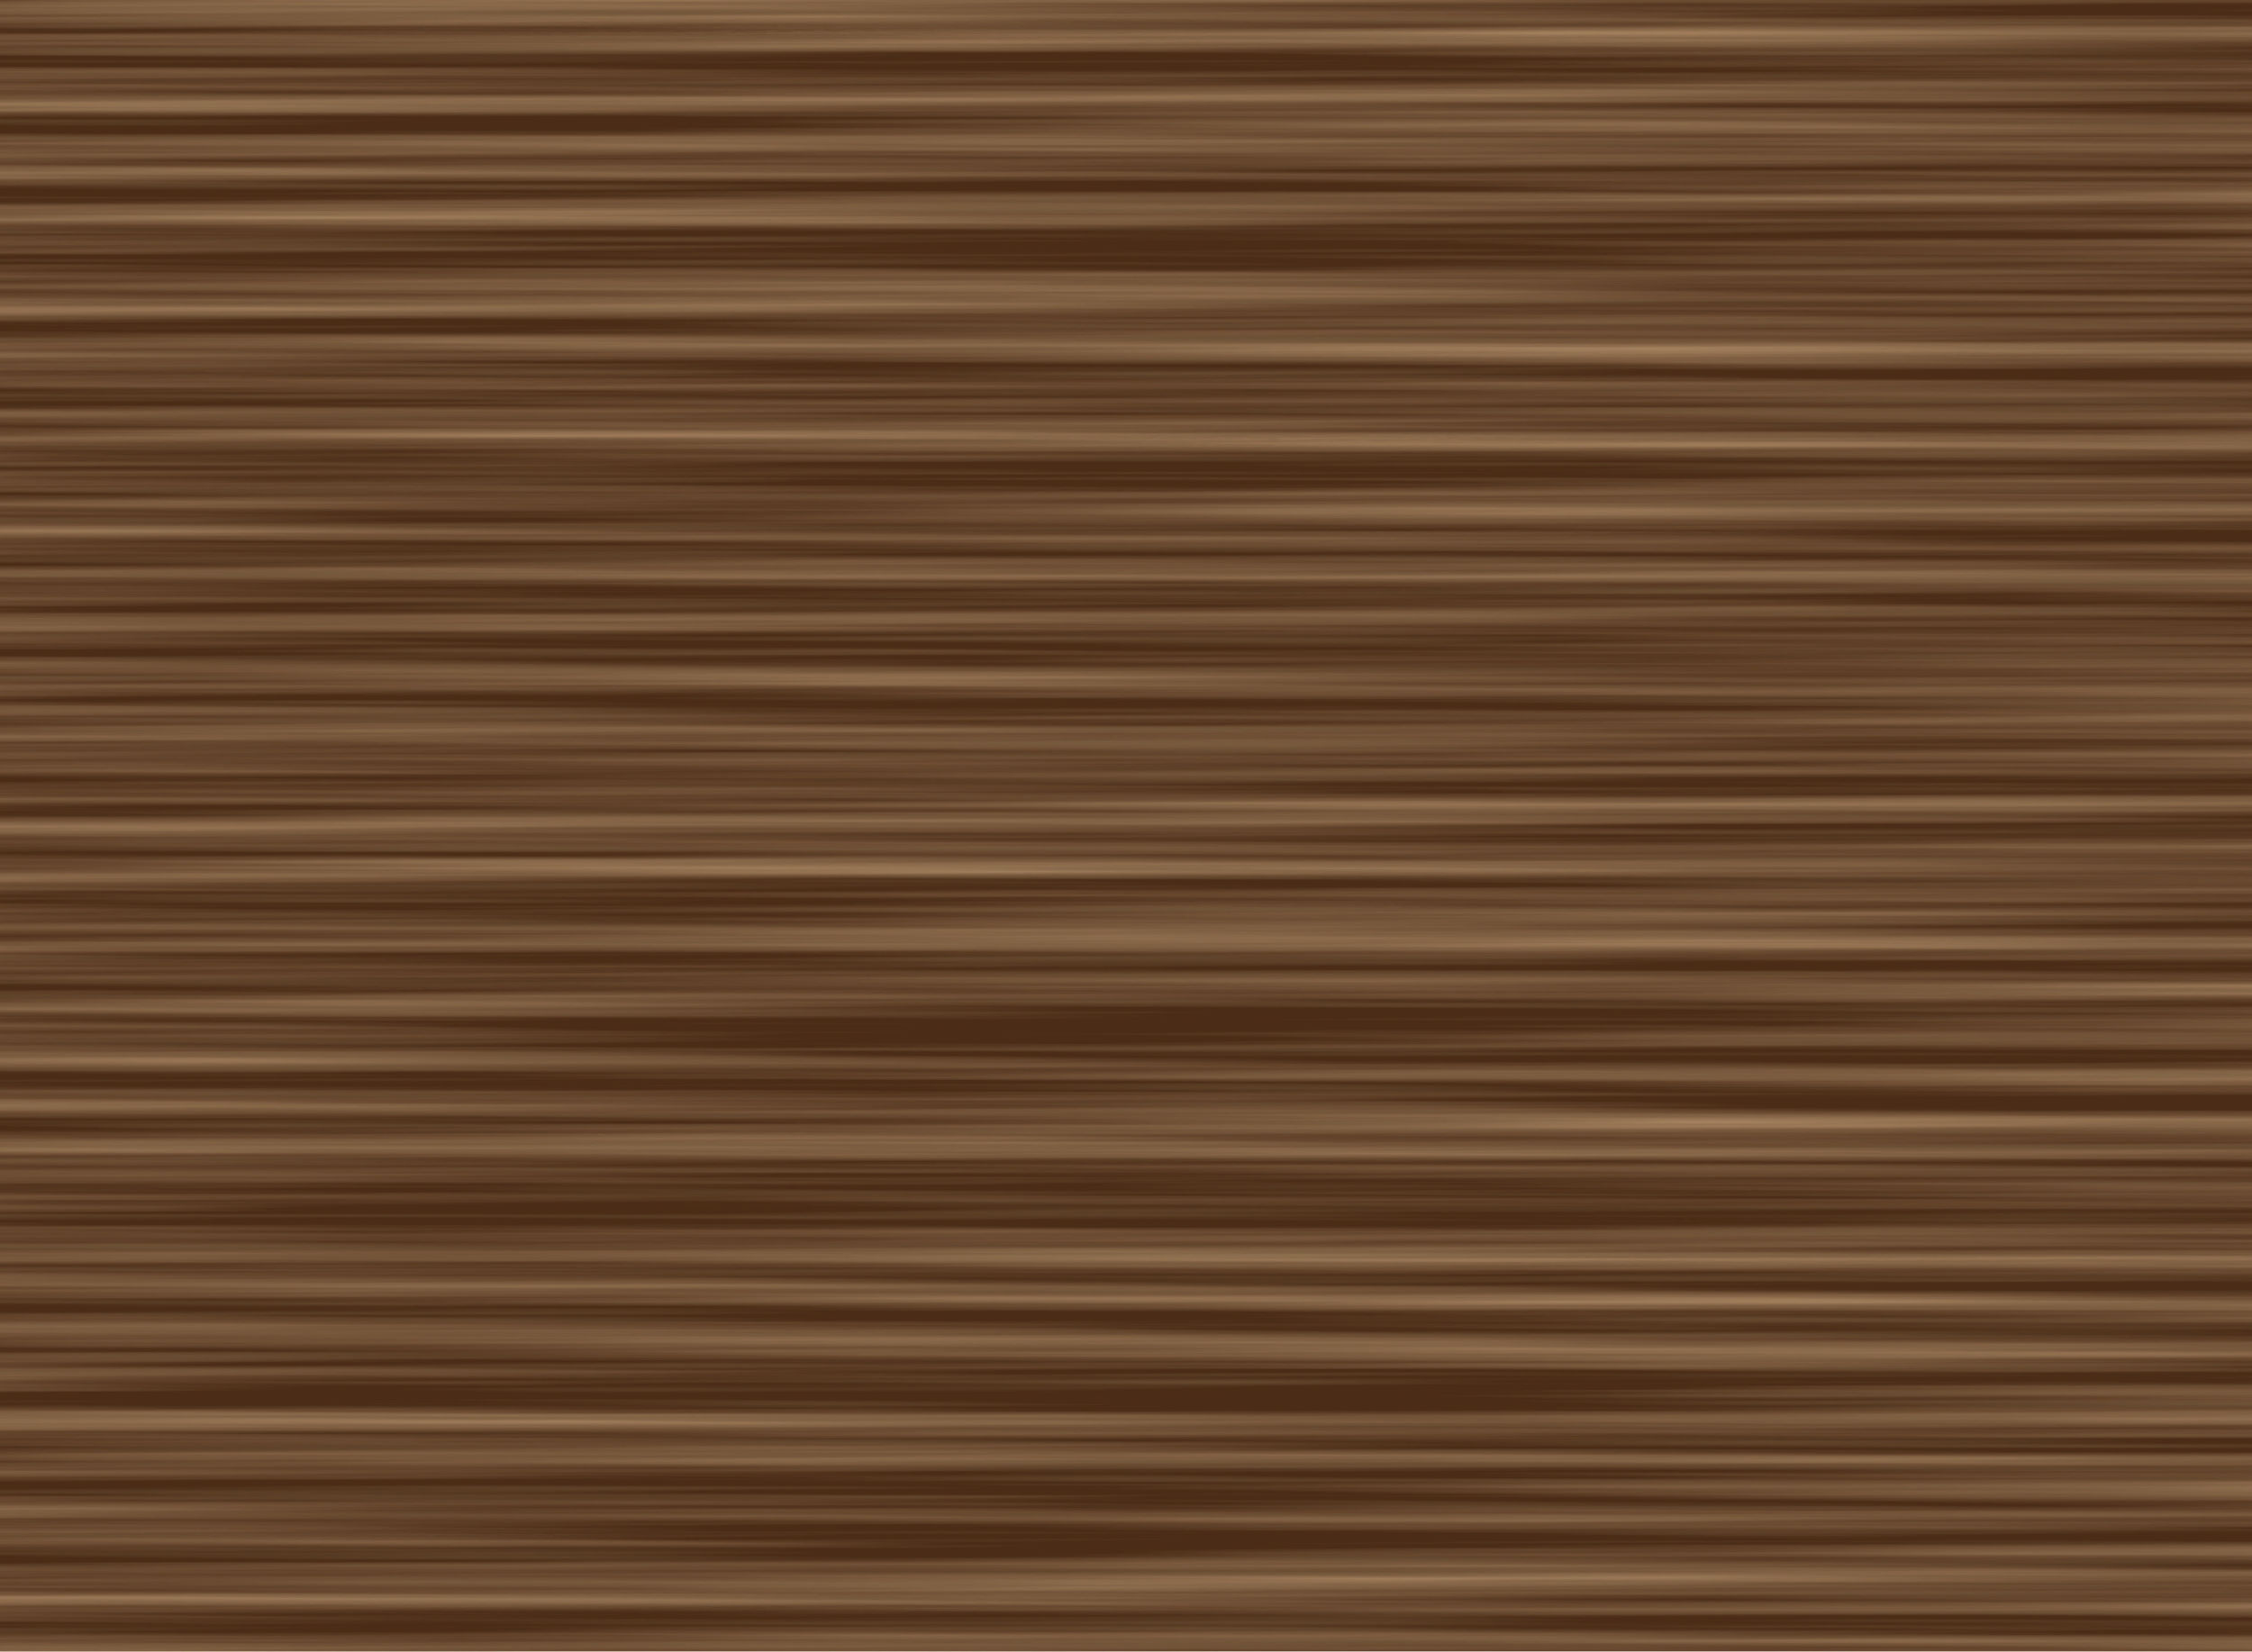
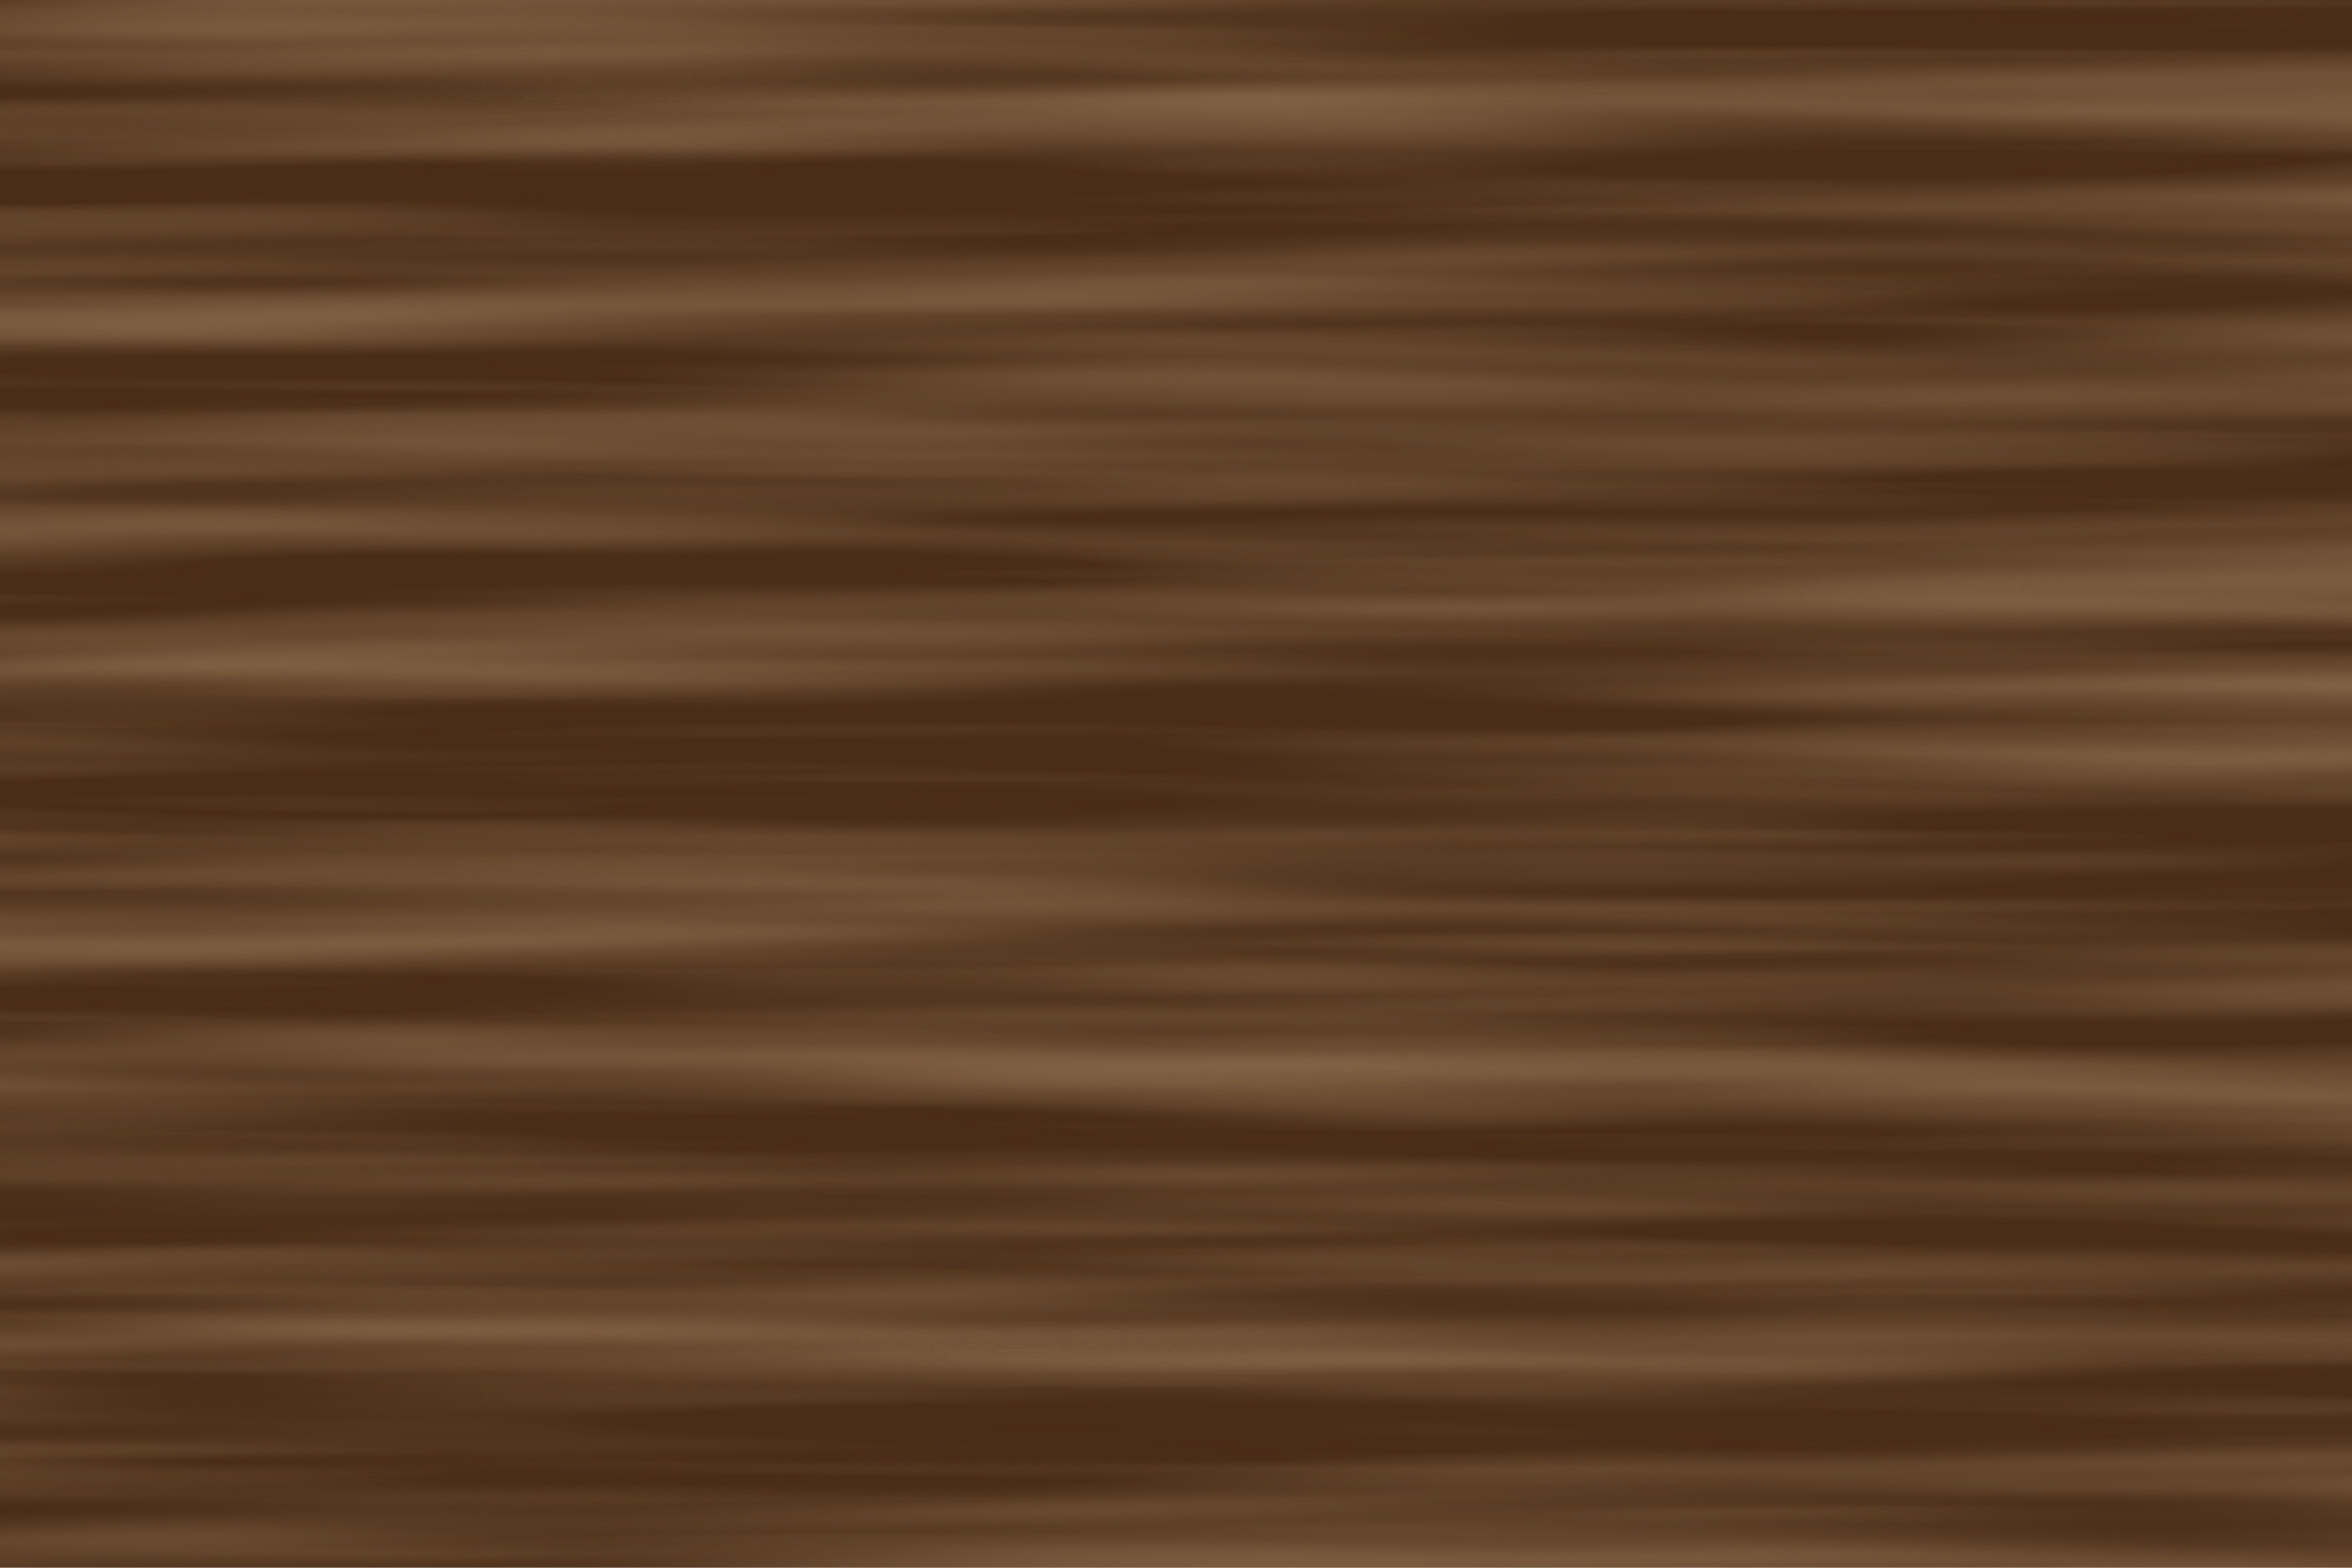
- <svg xmlns="http://www.w3.org/2000/svg" width="900" height="660">
+ <svg xmlns="http://www.w3.org/2000/svg" width="1200" height="800">
  <filter id="grain" x="0" y="0" width="100%" height="100%">
-     <feTurbulence type="fractalNoise" baseFrequency="0.001 0.11" numOctaves="5" seed="11" stitchTiles="stitch" />
-     <feColorMatrix values="0 0 0 0 0.62  0 0 0 0 0.40  0 0 0 0 0.22  1.3 0 0 0 -0.45" />
+     <feTurbulence type="fractalNoise" baseFrequency="0.001 0.028" numOctaves="3" seed="11" stitchTiles="stitch" />
+     <feGaussianBlur stdDeviation="0 1.5" />
+     <feColorMatrix values="0 0 0 0 0.58  0 0 0 0 0.38  0 0 0 0 0.21  0.9 0 0 0 -0.32" />
  </filter>
-   <filter id="dark" x="0" y="0" width="100%" height="100%">
-     <feTurbulence type="fractalNoise" baseFrequency="0.003 0.32" numOctaves="2" seed="3" stitchTiles="stitch" />
-     <feColorMatrix values="0 0 0 0 0.16  0 0 0 0 0.09  0 0 0 0 0.04  1.8 0 0 0 -0.85" />
+   <filter id="fine" x="0" y="0" width="100%" height="100%">
+     <feTurbulence type="fractalNoise" baseFrequency="0.002 0.09" numOctaves="2" seed="3" stitchTiles="stitch" />
+     <feGaussianBlur stdDeviation="0 0.8" />
+     <feColorMatrix values="0 0 0 0 0.20  0 0 0 0 0.11  0 0 0 0 0.05  0.9 0 0 0 -0.5" />
  </filter>
  <rect width="100%" height="100%" fill="#4a2c17" />
  <rect width="100%" height="100%" filter="url(#grain)" />
-   <rect width="100%" height="100%" filter="url(#dark)" />
+   <rect width="100%" height="100%" filter="url(#fine)" />
</svg>
